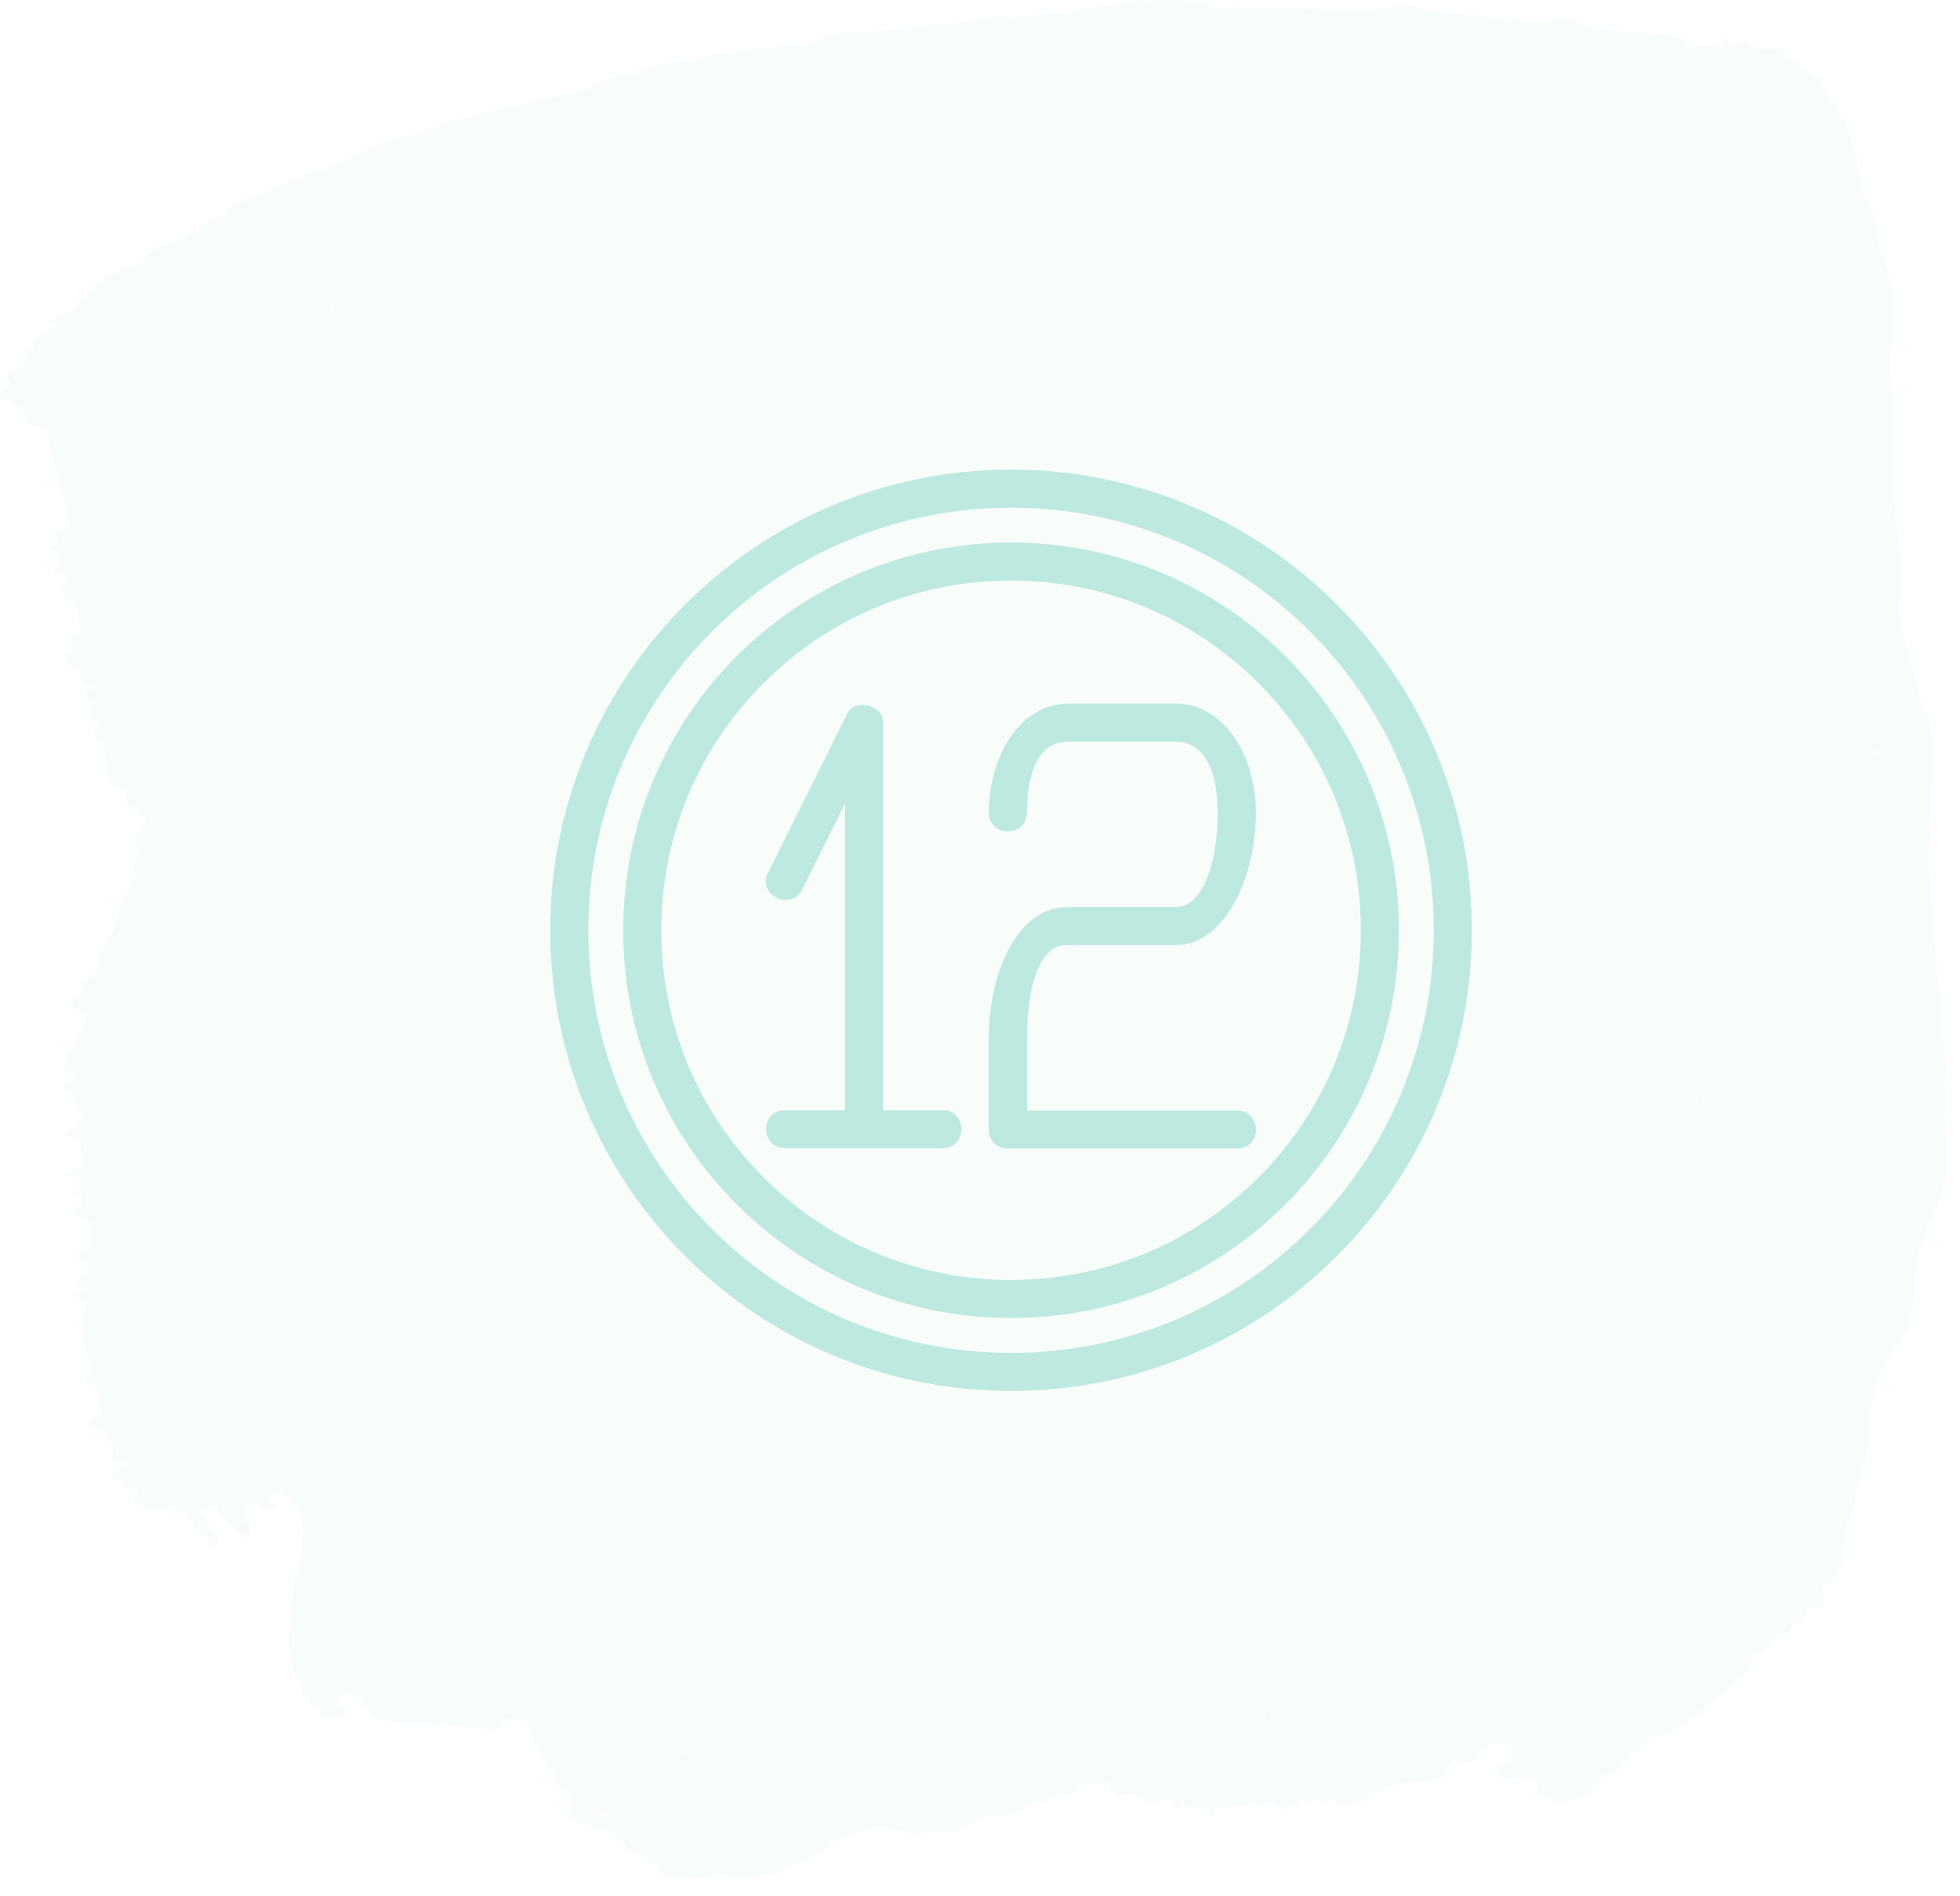
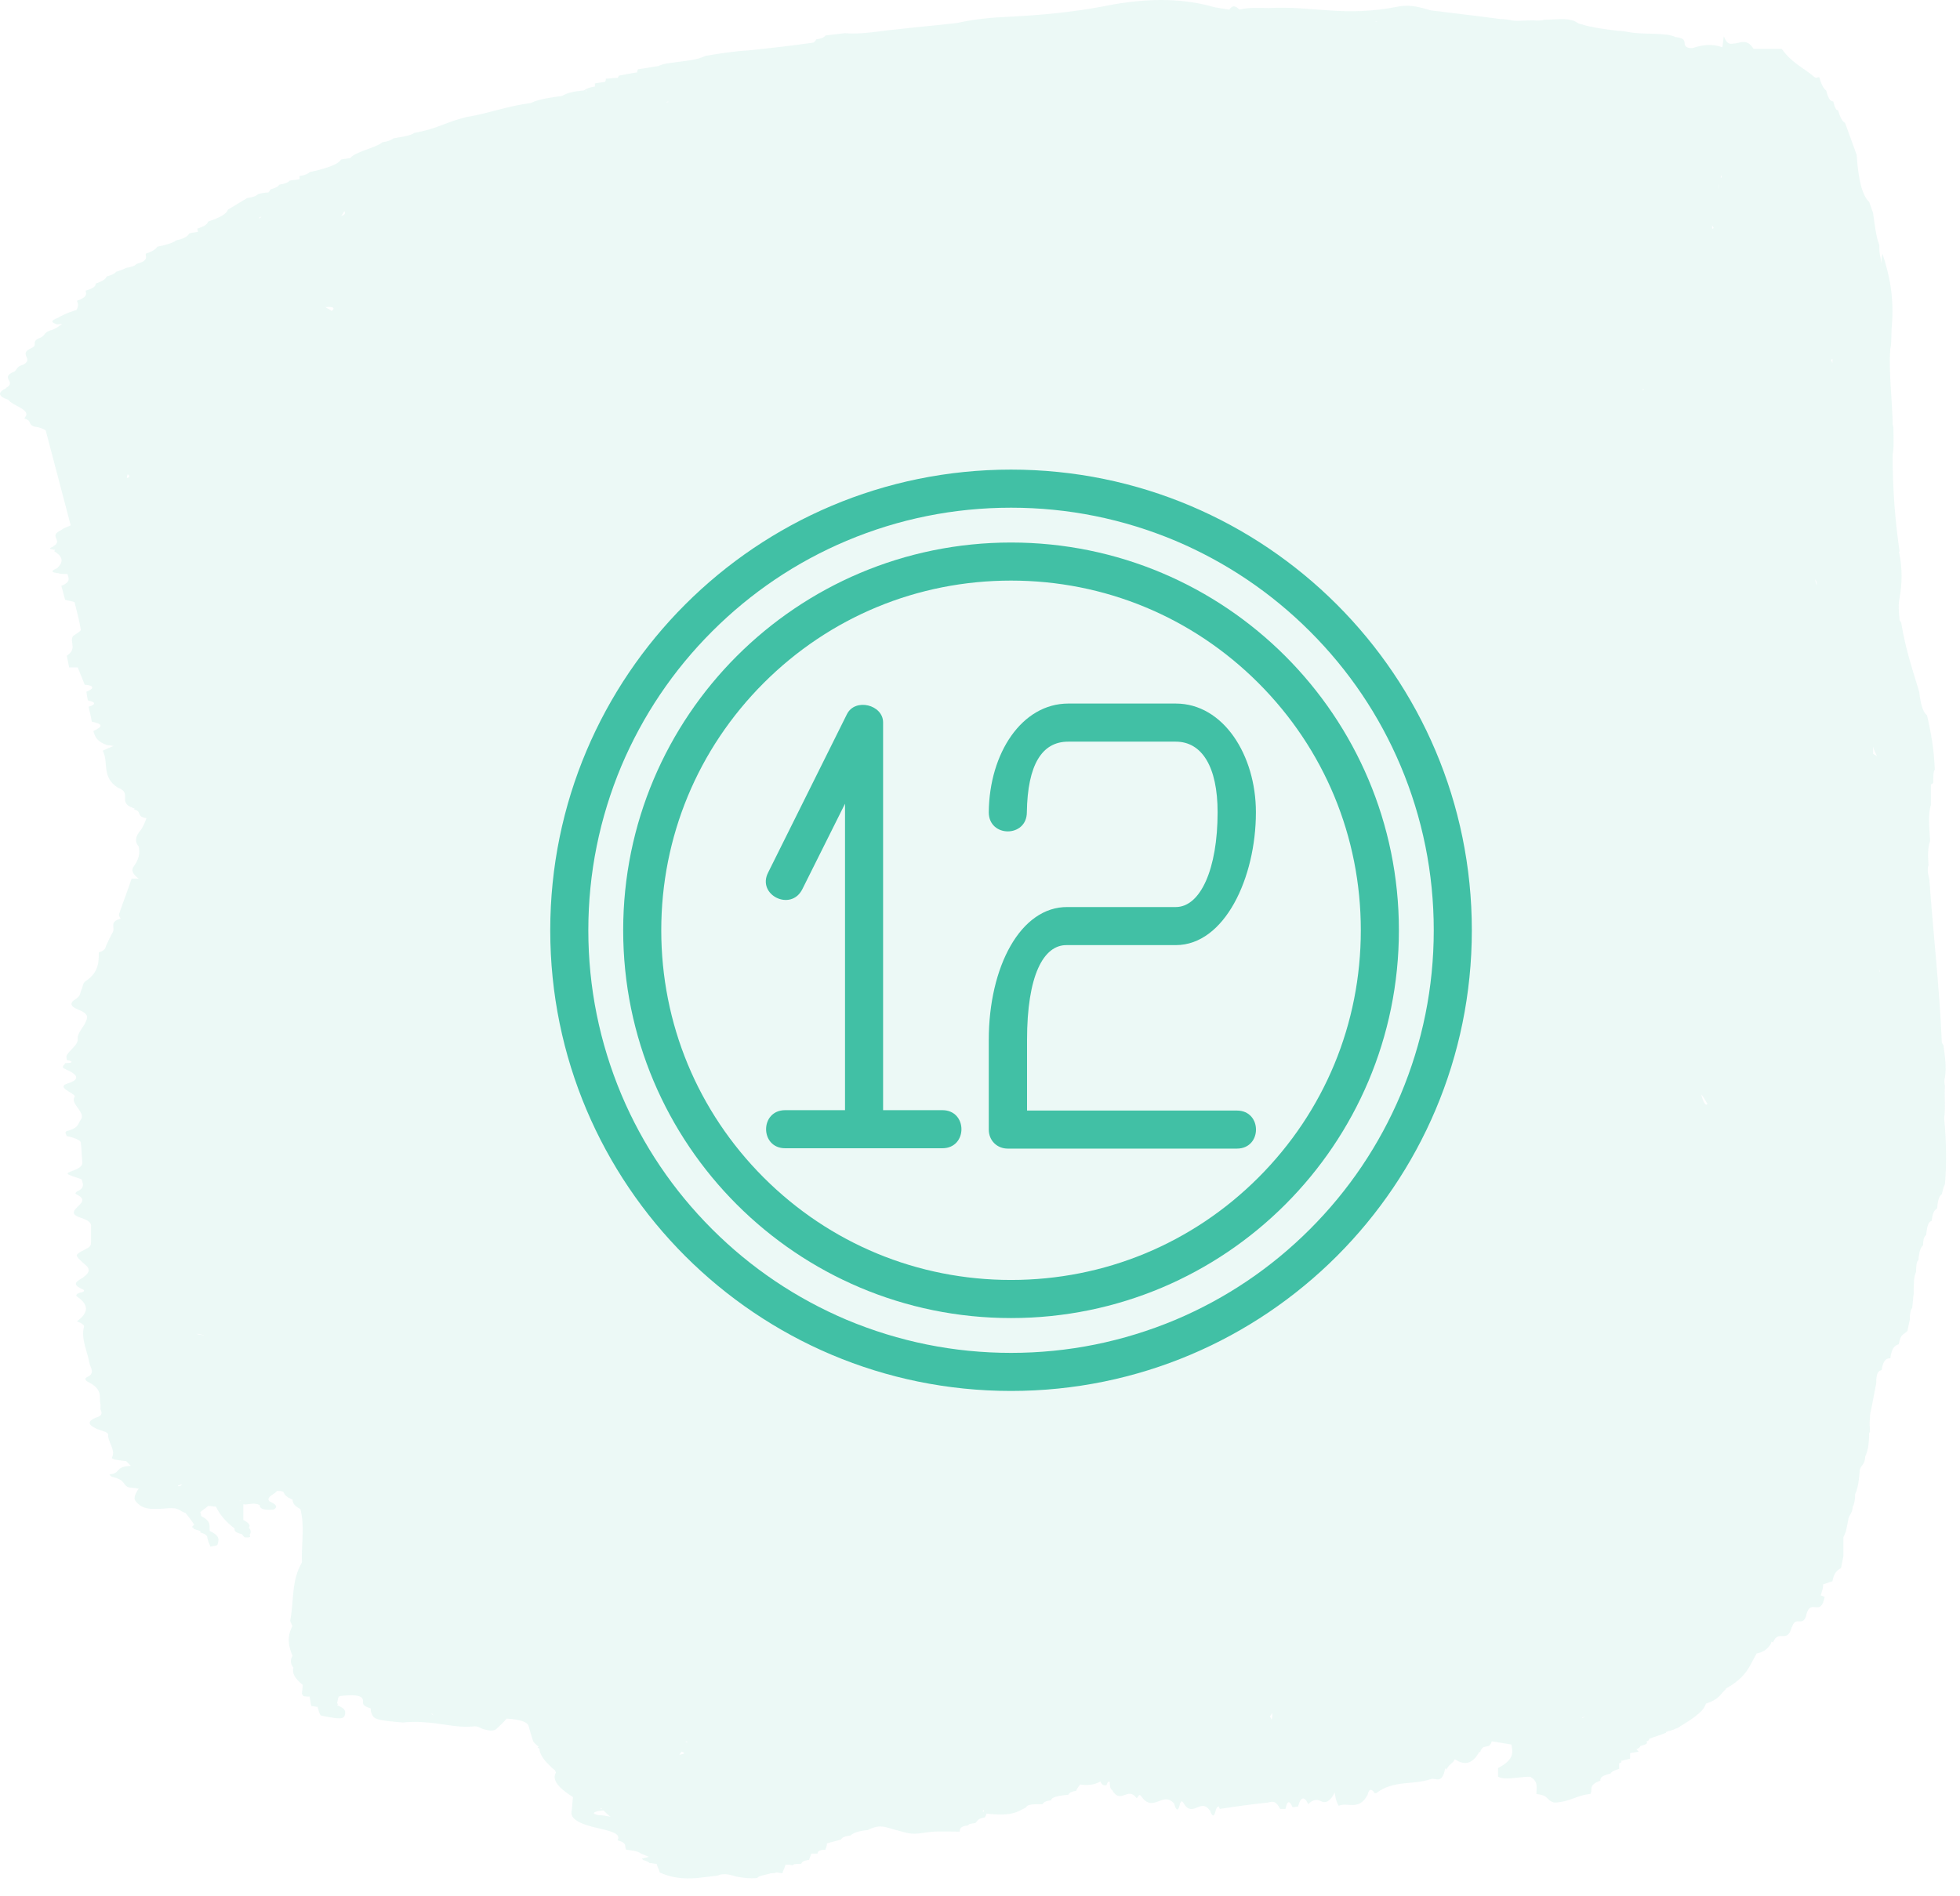
<svg xmlns="http://www.w3.org/2000/svg" width="61" height="59" viewBox="0 0 61 59" fill="none">
-   <g opacity="0.35">
+   <g>
    <path opacity="0.1" d="M60.508 34.806C60.556 34.488 60.508 34.122 60.532 33.804C60.508 33.706 60.508 33.633 60.532 33.535C60.581 33.217 60.532 32.875 60.483 32.533C60.459 32.509 60.459 32.484 60.435 32.46C60.362 30.749 60.167 29.063 60.046 27.377C60.021 27.279 59.997 27.181 59.997 27.083C59.997 27.059 59.997 26.986 60.021 26.937C59.997 26.619 59.997 26.375 60.07 26.179C60.046 25.764 59.997 25.373 60.094 25.055C60.094 24.835 60.094 24.64 60.094 24.419C60.119 24.419 60.143 24.395 60.167 24.371C60.167 24.175 60.167 24.029 60.216 23.955C60.192 23.32 60.094 22.782 59.973 22.269C59.851 22.171 59.778 21.951 59.73 21.536C59.535 20.876 59.316 20.265 59.17 19.385C59.146 19.361 59.146 19.336 59.122 19.312C59.097 19.067 59.073 18.823 59.122 18.603C59.195 18.188 59.219 17.699 59.097 17.161L59.122 17.186C58.976 16.184 58.903 15.182 58.903 14.155C58.952 13.935 58.927 13.593 58.927 13.3L58.903 13.202V13.104C58.879 12.347 58.781 11.565 58.83 10.856C58.879 10.685 58.854 10.367 58.879 10.148C58.952 9.243 58.806 8.559 58.587 7.899C58.562 7.997 58.562 8.095 58.538 8.192C58.538 8.119 58.538 8.046 58.514 7.972C58.489 7.85 58.489 7.753 58.489 7.63C58.392 7.386 58.344 6.995 58.295 6.628C58.246 6.506 58.222 6.408 58.173 6.286C57.955 6.091 57.833 5.577 57.784 4.82C57.663 4.478 57.541 4.16 57.42 3.818C57.347 3.793 57.274 3.671 57.201 3.427C57.152 3.451 57.104 3.354 57.055 3.158C56.982 3.158 56.909 3.109 56.836 2.816C56.763 2.767 56.69 2.645 56.617 2.4C56.569 2.4 56.52 2.449 56.471 2.4C56.131 2.107 55.791 1.985 55.45 1.521C55.158 1.521 54.867 1.521 54.575 1.521C54.38 1.203 54.186 1.325 54.016 1.35C53.894 1.35 53.772 1.447 53.651 1.13C53.627 1.252 53.627 1.35 53.602 1.472C53.286 1.35 52.97 1.399 52.678 1.496C52.654 1.496 52.605 1.496 52.581 1.496C52.265 1.423 52.63 1.203 52.143 1.154C51.876 1.007 51.171 1.081 50.733 1.007C50.611 0.983 50.49 0.959 50.32 0.959H50.344C49.979 0.91 49.541 0.861 49.25 0.763C49.055 0.739 49.08 0.641 48.836 0.616H48.861C48.642 0.568 48.301 0.616 48.058 0.616C47.985 0.641 47.888 0.641 47.815 0.641C47.621 0.616 47.304 0.665 47.086 0.641C46.964 0.616 46.843 0.592 46.672 0.592H46.697C46.137 0.519 45.554 0.445 44.922 0.372C44.8 0.348 44.678 0.348 44.533 0.323C44.265 0.25 43.925 0.128 43.536 0.201C41.834 0.543 40.885 0.177 39.499 0.25C39.159 0.25 38.867 0.225 38.575 0.299C38.454 0.177 38.356 0.152 38.259 0.299C38.089 0.274 37.919 0.25 37.797 0.225C36.946 -0.019 35.876 -0.117 34.32 0.201C33.42 0.372 32.424 0.47 31.451 0.519C30.867 0.543 30.332 0.592 29.797 0.714C29.19 0.788 28.558 0.836 27.95 0.91C27.39 0.959 26.831 1.081 26.296 1.032C26.102 1.056 25.883 1.081 25.688 1.105C25.664 1.154 25.567 1.203 25.396 1.227C25.396 1.252 25.372 1.276 25.323 1.325C24.643 1.423 23.986 1.496 23.281 1.57C22.843 1.594 22.381 1.667 21.944 1.741C21.725 1.863 21.384 1.887 21.044 1.936C20.825 1.961 20.631 1.985 20.485 2.058C20.266 2.083 20.071 2.132 19.853 2.156C19.853 2.181 19.828 2.205 19.828 2.254C19.634 2.278 19.439 2.327 19.269 2.352C19.245 2.376 19.245 2.4 19.22 2.425H19.196C19.075 2.425 18.977 2.449 18.856 2.449C18.856 2.474 18.856 2.498 18.831 2.547C18.734 2.572 18.613 2.572 18.515 2.596C18.515 2.62 18.515 2.645 18.515 2.694C18.345 2.718 18.224 2.767 18.175 2.816C17.883 2.84 17.64 2.889 17.494 2.987C17.129 3.036 16.765 3.085 16.521 3.207C15.768 3.305 15.233 3.525 14.503 3.647C13.895 3.793 13.604 4.013 12.899 4.136C12.753 4.233 12.509 4.258 12.242 4.307C12.193 4.356 12.072 4.404 11.902 4.429C11.707 4.6 11.05 4.722 10.905 4.918C10.807 4.942 10.71 4.942 10.613 4.967C10.516 5.138 10.078 5.26 9.64 5.358C9.592 5.406 9.494 5.455 9.324 5.48C9.324 5.504 9.324 5.529 9.324 5.577C9.227 5.602 9.105 5.602 9.008 5.626C8.984 5.675 8.862 5.724 8.692 5.749C8.668 5.797 8.595 5.846 8.424 5.895C8.4 5.92 8.4 5.944 8.351 5.993C8.23 5.993 8.133 6.017 8.035 6.042C7.987 6.091 7.89 6.14 7.695 6.164C7.5 6.286 7.282 6.408 7.087 6.531C7.063 6.653 6.844 6.775 6.479 6.897C6.455 6.97 6.382 7.044 6.139 7.117C6.139 7.142 6.163 7.19 6.163 7.215C6.066 7.239 5.993 7.239 5.896 7.264C5.847 7.337 5.798 7.41 5.482 7.484C5.385 7.557 5.166 7.63 4.899 7.679C4.85 7.753 4.753 7.826 4.534 7.899C4.534 7.997 4.631 8.119 4.242 8.217C4.218 8.266 4.096 8.315 3.926 8.339C3.829 8.388 3.707 8.437 3.61 8.461C3.586 8.51 3.488 8.559 3.318 8.608C3.294 8.681 3.197 8.754 2.978 8.828C2.978 8.901 2.929 8.974 2.662 9.048C2.686 9.145 2.735 9.243 2.394 9.365C2.443 9.463 2.443 9.561 2.37 9.659C2.37 9.659 2.37 9.659 2.346 9.659C2.102 9.732 1.908 9.83 1.786 9.903C1.568 9.976 1.592 10.05 1.786 10.099C1.957 10.074 1.957 10.099 1.835 10.148L1.811 10.172C1.738 10.221 1.641 10.27 1.543 10.294C1.349 10.367 1.422 10.441 1.251 10.514C0.935 10.636 1.203 10.734 0.984 10.832C0.546 11.027 1.057 11.149 0.741 11.345C0.498 11.418 0.546 11.492 0.449 11.565C-0.037 11.76 0.546 11.883 0.182 12.078H0.206C-0.11 12.225 -0.037 12.347 0.255 12.445C0.4 12.64 1.008 12.762 0.765 13.007V13.031C1.033 13.104 0.814 13.251 1.179 13.3C1.276 13.325 1.349 13.349 1.422 13.398L2.2 16.355C2.078 16.404 1.957 16.453 1.908 16.502C1.47 16.697 2.005 16.819 1.641 17.015H1.665C1.519 17.064 1.519 17.088 1.665 17.112H1.713L1.689 17.161C1.932 17.308 2.005 17.479 1.786 17.674H1.811C1.568 17.772 1.568 17.821 1.835 17.846H1.811C1.884 17.87 1.981 17.87 2.102 17.87C2.127 17.992 2.224 18.114 1.908 18.237C1.957 18.383 1.981 18.53 2.03 18.677C2.127 18.701 2.297 18.725 2.321 18.75C2.394 19.043 2.467 19.312 2.516 19.605C2.516 19.654 2.37 19.727 2.273 19.801C2.151 19.996 2.419 20.192 2.078 20.412C2.102 20.534 2.127 20.656 2.151 20.778C2.248 20.778 2.321 20.778 2.419 20.778C2.492 20.949 2.564 21.145 2.637 21.316C2.954 21.34 2.929 21.438 2.686 21.536C2.71 21.634 2.71 21.707 2.735 21.805C2.978 21.854 3.002 21.927 2.759 22C2.783 22.147 2.832 22.293 2.856 22.465C3.197 22.538 3.221 22.611 2.905 22.758C2.954 22.904 2.978 23.075 3.343 23.198C3.416 23.198 3.488 23.222 3.537 23.222C3.416 23.271 3.294 23.32 3.197 23.369C3.391 23.735 3.148 24.175 3.659 24.517C4.145 24.688 3.634 24.982 4.145 25.153L4.194 25.177L4.169 25.202C4.437 25.25 4.218 25.422 4.558 25.47C4.51 25.593 4.461 25.739 4.364 25.861C4.242 26.008 4.169 26.179 4.315 26.35C4.364 26.57 4.315 26.766 4.169 26.961C4.072 27.083 4.121 27.206 4.315 27.352C4.242 27.352 4.169 27.352 4.096 27.352C3.975 27.719 3.829 28.085 3.707 28.452C3.683 28.501 3.732 28.55 3.756 28.599C3.391 28.696 3.586 28.867 3.513 29.014C3.44 29.136 3.391 29.258 3.318 29.405C3.27 29.478 3.318 29.576 3.075 29.649C3.075 29.943 3.075 30.26 2.686 30.529C2.564 30.602 2.589 30.7 2.54 30.798C2.492 30.896 2.516 30.994 2.37 31.091C2.2 31.189 2.127 31.311 2.443 31.433C2.808 31.58 2.71 31.702 2.662 31.824C2.589 31.995 2.394 32.166 2.419 32.362C2.419 32.533 2.175 32.68 2.078 32.851C2.054 32.9 2.078 32.949 2.078 32.997C2.297 33.046 2.273 33.095 2.03 33.095C2.005 33.169 1.859 33.217 2.054 33.291C2.443 33.462 2.492 33.608 2.102 33.731C1.932 33.779 1.957 33.853 2.054 33.926C2.151 33.999 2.37 34.097 2.321 34.146C2.175 34.366 2.686 34.635 2.516 34.855C2.419 34.977 2.467 35.099 2.127 35.197C1.981 35.221 2.054 35.295 2.078 35.368C2.321 35.417 2.492 35.49 2.516 35.563C2.54 35.783 2.54 35.979 2.564 36.199C2.564 36.297 2.467 36.37 2.273 36.443C2.005 36.541 2.03 36.541 2.54 36.712C2.589 36.859 2.637 36.981 2.419 37.079C2.37 37.103 2.321 37.152 2.37 37.176C2.735 37.347 2.492 37.47 2.37 37.616C2.297 37.69 2.2 37.812 2.516 37.91C2.881 38.032 2.832 38.13 2.832 38.227C2.832 38.374 2.832 38.52 2.832 38.667C2.832 38.716 2.832 38.765 2.783 38.814C2.662 38.912 2.346 39.009 2.394 39.107C2.443 39.205 2.613 39.327 2.71 39.425C2.832 39.571 2.71 39.669 2.589 39.767C2.443 39.865 2.175 39.962 2.564 40.133C2.637 40.158 2.637 40.207 2.54 40.231C2.394 40.256 2.321 40.329 2.419 40.378C2.832 40.671 2.686 40.916 2.394 41.136C2.54 41.184 2.637 41.258 2.613 41.306C2.516 41.673 2.71 42.04 2.783 42.431C2.808 42.577 2.978 42.748 2.71 42.871C2.637 42.895 2.637 42.968 2.735 43.017C3.221 43.262 3.075 43.482 3.124 43.702C3.148 43.775 3.099 43.848 3.148 43.921C3.172 43.995 3.172 44.068 3.026 44.117C2.686 44.239 2.686 44.386 3.221 44.557C3.318 44.581 3.367 44.63 3.367 44.655C3.343 44.874 3.61 45.143 3.488 45.363C3.44 45.437 3.707 45.461 3.926 45.486C3.975 45.534 4.023 45.583 4.072 45.632C3.561 45.657 3.78 45.852 3.416 45.901C3.391 45.901 3.44 45.95 3.488 45.974C3.902 46.072 3.805 46.194 3.975 46.292C4.023 46.316 4.194 46.316 4.315 46.341C4.145 46.61 4.145 46.683 4.315 46.83C4.485 46.976 4.704 47.001 5.239 46.952C5.604 46.927 5.58 47.05 5.774 47.098C5.871 47.221 5.969 47.343 6.042 47.465C6.017 47.489 5.993 47.514 5.969 47.538C6.017 47.563 6.042 47.563 6.017 47.587C6.066 47.612 6.139 47.636 6.236 47.66C6.236 47.685 6.236 47.685 6.236 47.709C6.406 47.758 6.455 47.807 6.455 47.88C6.479 47.978 6.504 48.052 6.552 48.149C6.625 48.125 6.771 48.125 6.771 48.076C6.82 47.929 6.844 47.807 6.528 47.66C6.504 47.514 6.601 47.367 6.26 47.196C6.26 47.147 6.236 47.098 6.236 47.074C6.309 47.001 6.406 46.952 6.479 46.879C6.552 46.879 6.649 46.903 6.722 46.903C6.82 47.123 7.014 47.367 7.306 47.587C7.282 47.636 7.306 47.709 7.525 47.758C7.549 47.783 7.598 47.856 7.622 47.856C7.865 47.88 7.768 47.807 7.768 47.783C7.817 47.709 7.817 47.636 7.744 47.563C7.792 47.489 7.768 47.416 7.573 47.318C7.573 47.147 7.573 47.001 7.573 46.83C7.744 46.854 7.89 46.756 8.084 46.854C8.084 46.879 8.084 46.903 8.108 46.927C8.133 46.976 8.23 47.001 8.376 47.001C8.449 47.001 8.522 47.001 8.546 46.976C8.643 46.903 8.595 46.83 8.376 46.732C8.279 46.585 8.57 46.512 8.619 46.414C8.692 46.414 8.765 46.414 8.813 46.439C8.862 46.512 8.862 46.585 9.105 46.683C9.105 46.781 9.154 46.879 9.348 46.976C9.494 47.538 9.373 48.076 9.397 48.638C9.057 49.225 9.154 49.836 9.032 50.447C9.032 50.495 9.081 50.569 9.105 50.618C8.935 50.911 8.959 51.229 9.105 51.546C9.032 51.668 9.032 51.791 9.13 51.913C9.081 52.084 9.178 52.255 9.421 52.45C9.421 52.548 9.397 52.646 9.397 52.744C9.446 52.768 9.446 52.793 9.421 52.793C9.494 52.817 9.567 52.817 9.64 52.817V52.842C9.665 52.939 9.665 53.037 9.689 53.11C9.762 53.11 9.81 53.135 9.883 53.135C9.908 53.233 9.932 53.33 9.981 53.404C10.564 53.526 10.71 53.526 10.734 53.379C10.759 53.281 10.759 53.184 10.491 53.086L10.516 53.061L10.491 53.013C10.516 52.939 10.516 52.866 10.54 52.817C10.564 52.817 10.588 52.793 10.637 52.793C11.075 52.744 11.269 52.793 11.294 52.915C11.318 53.013 11.221 53.086 11.537 53.184C11.537 53.233 11.537 53.281 11.561 53.33C11.634 53.526 11.707 53.55 12.534 53.623C12.947 53.575 13.433 53.623 13.895 53.697C14.211 53.746 14.455 53.77 14.722 53.746C14.868 53.721 14.941 53.795 15.014 53.819C15.233 53.892 15.379 53.892 15.452 53.819C15.549 53.721 15.67 53.623 15.768 53.501C16.181 53.526 16.4 53.599 16.448 53.721C16.497 53.892 16.546 54.063 16.594 54.21C16.619 54.259 16.716 54.332 16.765 54.381C16.716 54.406 16.716 54.406 16.789 54.43C16.789 54.65 17.008 54.894 17.275 55.114C17.275 55.139 17.299 55.163 17.299 55.188C17.154 55.432 17.445 55.701 17.834 55.945C17.81 56.092 17.81 56.263 17.786 56.41C17.762 56.605 17.98 56.776 18.661 56.923C19.22 57.045 19.293 57.143 19.22 57.289C19.561 57.387 19.415 57.485 19.488 57.583C19.682 57.607 19.877 57.631 19.95 57.705C20.023 57.729 20.12 57.778 20.193 57.803C20.12 57.827 20.047 57.851 19.974 57.851C19.998 57.876 20.023 57.9 19.998 57.9C20.12 57.925 20.193 57.974 20.217 57.998C20.29 57.998 20.363 58.022 20.436 58.022C20.46 58.12 20.509 58.194 20.533 58.291C20.849 58.438 21.239 58.511 21.725 58.462C21.919 58.438 22.114 58.413 22.333 58.389C22.479 58.316 22.673 58.34 22.892 58.413C23.111 58.462 23.354 58.487 23.573 58.462C23.597 58.389 23.865 58.365 23.986 58.316C24.059 58.316 24.132 58.316 24.156 58.291C24.229 58.291 24.302 58.316 24.351 58.316C24.375 58.218 24.424 58.145 24.448 58.047C24.521 58.047 24.594 58.047 24.667 58.071C24.691 58.022 24.789 58.022 24.934 58.022C24.959 57.974 24.983 57.925 25.178 57.9C25.202 57.827 25.226 57.778 25.251 57.705C25.323 57.705 25.372 57.705 25.445 57.705C25.445 57.656 25.469 57.583 25.688 57.583C25.713 57.509 25.737 57.46 25.737 57.387C25.883 57.338 26.029 57.314 26.175 57.265C26.199 57.216 26.247 57.167 26.466 57.143C26.539 57.069 26.709 56.996 27.001 56.972C27.317 56.825 27.415 56.825 27.804 56.947C28.339 57.094 28.363 57.118 28.825 57.045C29.141 56.996 29.506 57.02 29.87 57.02C29.87 56.947 29.87 56.849 30.138 56.825C30.138 56.776 30.211 56.776 30.357 56.752C30.43 56.678 30.43 56.605 30.649 56.581C30.673 56.532 30.697 56.507 30.697 56.458C31.524 56.556 31.694 56.385 31.937 56.263C31.962 56.165 32.18 56.165 32.448 56.165C32.472 56.116 32.521 56.067 32.715 56.043C32.715 55.945 32.959 55.896 33.25 55.872C33.275 55.823 33.323 55.774 33.493 55.75C33.518 55.676 33.566 55.627 33.615 55.554C33.834 55.579 34.053 55.579 34.247 55.456C34.296 55.579 34.344 55.579 34.417 55.579C34.442 55.603 34.466 55.481 34.49 55.456L34.515 55.481L34.539 55.456C34.539 55.456 34.539 55.456 34.539 55.481C34.539 55.627 34.563 55.701 34.612 55.725C34.879 56.19 35.098 55.603 35.366 55.97H35.39C35.439 55.896 35.463 55.823 35.536 55.945C35.901 56.434 36.193 55.75 36.533 56.141V56.116C36.606 56.41 36.679 56.385 36.727 56.141L36.776 56.067L36.825 56.116C37.116 56.63 37.36 55.945 37.651 56.361V56.336C37.724 56.581 37.797 56.581 37.846 56.312V56.336C37.87 56.238 37.919 56.238 37.943 56.238C37.943 56.263 37.943 56.287 37.968 56.312C38.454 56.238 38.964 56.165 39.451 56.116C39.572 56.092 39.694 56.019 39.84 56.312C39.888 56.312 39.961 56.312 40.01 56.312C40.059 56.043 40.132 56.043 40.229 56.263C40.277 56.263 40.35 56.238 40.399 56.238C40.472 55.945 40.593 55.896 40.715 56.165C40.837 56.043 40.958 55.994 41.104 56.067C41.274 56.165 41.42 56.043 41.542 55.798V55.823C41.566 56.019 41.615 56.141 41.663 56.214C41.955 56.092 42.296 56.385 42.563 55.872C42.612 55.652 42.709 55.701 42.782 55.823H42.831C43.365 55.407 43.973 55.579 44.533 55.383C44.678 55.334 44.873 55.554 44.97 55.09L44.995 55.041L45.019 55.09C45.092 54.919 45.189 54.919 45.262 54.797C45.262 54.797 45.262 54.772 45.286 54.772C45.554 54.943 45.797 54.943 46.016 54.577L46.04 54.528L46.064 54.552C46.162 54.234 46.332 54.503 46.429 54.21C46.624 54.234 46.867 54.283 47.037 54.308C47.086 54.552 47.134 54.772 46.624 55.041C46.624 55.139 46.624 55.212 46.624 55.31C46.843 55.432 47.28 55.31 47.621 55.31C47.888 55.456 47.815 55.652 47.815 55.847C48.228 55.896 48.107 56.043 48.374 56.116C48.885 56.092 49.031 55.896 49.493 55.847C49.59 55.725 49.396 55.579 49.809 55.432C49.809 55.359 49.809 55.285 50.125 55.212C50.149 55.163 50.222 55.114 50.393 55.065C50.393 55.017 50.393 54.943 50.393 54.894C50.465 54.87 50.49 54.846 50.441 54.821C50.538 54.797 50.636 54.772 50.733 54.748C50.733 54.699 50.733 54.626 50.733 54.577C50.83 54.552 50.928 54.552 51 54.528C50.976 54.503 50.952 54.479 50.928 54.454C51 54.43 51.049 54.381 51.049 54.357C51.219 54.308 51.292 54.283 51.244 54.21C51.316 54.186 51.341 54.161 51.316 54.137C51.487 54.063 51.681 54.014 51.852 53.941C51.852 53.941 51.852 53.941 51.852 53.917C51.876 53.917 51.9 53.892 51.924 53.892C52.046 53.868 52.143 53.819 52.192 53.795L52.168 53.819C52.605 53.55 53.019 53.306 53.092 53.037C53.529 52.89 53.529 52.744 53.724 52.573H53.699C54.38 52.206 54.453 51.84 54.672 51.473C54.818 51.449 54.988 51.375 55.11 51.18L55.134 51.106L55.183 51.131C55.353 50.691 55.62 51.204 55.766 50.642V50.666C55.888 50.251 56.131 50.715 56.228 50.227C56.374 49.762 56.666 50.349 56.788 49.713L56.666 49.664C56.69 49.567 56.739 49.469 56.739 49.347C56.739 49.347 56.739 49.347 56.739 49.322C56.836 49.298 56.933 49.249 57.031 49.225C57.079 48.931 57.201 48.883 57.298 48.809C57.322 48.687 57.347 48.565 57.371 48.443C57.371 48.247 57.371 48.052 57.371 47.856C57.395 47.807 57.42 47.758 57.444 47.685C57.468 47.587 57.493 47.465 57.517 47.343C57.541 47.123 57.639 47.172 57.663 46.903C57.711 46.83 57.736 46.683 57.736 46.512C57.809 46.365 57.857 46.121 57.882 45.754C57.93 45.583 58.028 45.632 58.052 45.339C58.125 45.192 58.173 44.948 58.173 44.606L58.198 44.581C58.198 44.435 58.173 44.312 58.198 44.19C58.198 44.166 58.198 44.166 58.198 44.141C58.198 44.019 58.222 43.922 58.246 43.824C58.295 43.579 58.344 43.31 58.392 43.066C58.392 42.724 58.465 42.675 58.562 42.651C58.611 42.309 58.733 42.284 58.83 42.284C58.879 41.942 58.976 41.893 59.097 41.844C59.146 41.502 59.268 41.551 59.365 41.429C59.389 41.306 59.413 41.184 59.438 41.087C59.438 40.891 59.462 40.769 59.511 40.72C59.535 40.573 59.535 40.427 59.559 40.28C59.559 39.987 59.559 39.742 59.632 39.596C59.632 39.4 59.657 39.254 59.705 39.229C59.73 38.936 59.778 38.838 59.851 38.765C59.851 38.569 59.9 38.472 59.948 38.447C59.973 38.154 60.021 38.032 60.119 38.007C60.143 37.739 60.216 37.665 60.289 37.616C60.313 37.323 60.362 37.225 60.435 37.176C60.459 37.079 60.483 36.956 60.532 36.859C60.581 36.297 60.581 35.588 60.508 34.806ZM18.613 2.791C18.588 2.816 18.588 2.816 18.613 2.791V2.791ZM42.879 0.665C42.855 0.665 42.806 0.69 42.782 0.69C42.782 0.69 42.782 0.69 42.806 0.69C42.806 0.665 42.855 0.665 42.879 0.665ZM58.489 30.212C58.489 30.212 58.465 30.187 58.489 30.212C58.465 30.187 58.489 30.187 58.489 30.212C58.489 30.187 58.489 30.187 58.489 30.187C58.489 30.212 58.514 30.236 58.514 30.26C58.489 30.236 58.489 30.212 58.489 30.212C58.489 30.187 58.489 30.212 58.489 30.212ZM20.728 3.183C20.752 3.183 20.777 3.158 20.801 3.158C20.801 3.183 20.777 3.183 20.728 3.183C20.752 3.183 20.752 3.183 20.728 3.183ZM10.71 6.579C10.734 6.579 10.734 6.604 10.734 6.628C10.734 6.677 10.686 6.702 10.613 6.726C10.662 6.677 10.686 6.628 10.71 6.579ZM55.085 12.249C55.085 12.298 55.085 12.347 55.085 12.396C55.085 12.347 55.085 12.298 55.085 12.249ZM53.553 5.553C53.553 5.529 53.553 5.529 53.553 5.504C53.553 5.48 53.553 5.48 53.553 5.455C53.529 5.553 53.505 5.651 53.505 5.749C53.505 5.7 53.529 5.626 53.529 5.577C53.553 5.577 53.553 5.577 53.553 5.553ZM53.553 5.553C53.553 5.529 53.553 5.48 53.578 5.455C53.578 5.455 53.578 5.455 53.578 5.48C53.578 5.504 53.578 5.504 53.578 5.529C53.553 5.529 53.553 5.529 53.553 5.553ZM51.122 12.151C51.122 12.102 51.146 12.103 51.171 12.127C51.171 12.127 51.146 12.127 51.122 12.151ZM53.286 7.117C53.286 7.093 53.286 7.068 53.286 7.019C53.31 7.044 53.31 7.068 53.335 7.093C53.31 7.117 53.31 7.117 53.286 7.117ZM52.946 34.073C53.019 34.146 53.067 34.244 53.14 34.366C53.092 34.439 53.019 34.342 52.946 34.073ZM53.529 5.626C53.529 5.675 53.505 5.724 53.505 5.773C53.505 5.797 53.481 5.846 53.481 5.871C53.481 5.871 53.481 5.871 53.481 5.846C53.505 5.797 53.505 5.724 53.529 5.651C53.529 5.651 53.529 5.651 53.529 5.626ZM23.451 53.257C23.451 53.257 23.476 53.257 23.451 53.257C23.476 53.257 23.451 53.257 23.451 53.257ZM8.011 40.793C7.962 40.793 7.89 40.818 7.841 40.818C7.89 40.818 7.962 40.818 8.011 40.793ZM56.496 18.041C56.52 18.066 56.544 18.139 56.544 18.212C56.52 18.163 56.496 18.09 56.496 18.041ZM55.134 15.622C55.134 15.597 55.134 15.597 55.134 15.597C55.134 15.622 55.134 15.622 55.134 15.622ZM55.11 11.54V11.565C55.11 11.54 55.11 11.516 55.11 11.492C55.085 11.516 55.11 11.516 55.11 11.54ZM10.127 9.561C10.37 9.537 10.443 9.585 10.321 9.683C10.272 9.634 10.2 9.61 10.127 9.561ZM7.355 12.42H7.379C7.379 12.396 7.379 12.396 7.355 12.42ZM5.628 38.105C5.604 38.081 5.604 38.081 5.628 38.105H5.653C5.628 38.081 5.628 38.081 5.628 38.105ZM9.057 45.339C9.032 45.339 9.032 45.314 9.057 45.339C9.057 45.314 9.057 45.339 9.057 45.339ZM22.163 53.721H22.187H22.163ZM3.975 14.766C4.023 14.791 4.048 14.84 3.999 14.864C3.999 14.864 3.975 14.864 3.95 14.889C3.95 14.84 3.95 14.815 3.975 14.766ZM6.698 29.209C6.674 29.209 6.674 29.209 6.649 29.209C6.674 29.209 6.698 29.209 6.698 29.209ZM21.141 54.626C21.166 54.601 21.19 54.552 21.214 54.528C21.287 54.552 21.311 54.577 21.263 54.601C21.239 54.601 21.19 54.626 21.141 54.626ZM21.36 54.21C21.384 54.21 21.384 54.234 21.409 54.234C21.384 54.234 21.36 54.234 21.336 54.234C21.36 54.21 21.36 54.21 21.36 54.21ZM59.097 24.664C59.097 24.688 59.097 24.737 59.097 24.786C59.097 24.737 59.097 24.688 59.097 24.664ZM58.295 23.247C58.319 23.344 58.368 23.442 58.417 23.54C58.368 23.515 58.344 23.491 58.295 23.466C58.295 23.393 58.295 23.32 58.295 23.247ZM57.42 12.2V12.225C57.42 12.225 57.42 12.225 57.42 12.2ZM57.031 11.296C57.006 11.272 57.006 11.223 56.982 11.198C57.006 11.198 57.006 11.198 57.031 11.174C57.031 11.223 57.031 11.272 57.031 11.296ZM54.964 5.651C54.964 5.675 54.964 5.675 54.964 5.651C54.964 5.675 54.964 5.651 54.964 5.651ZM17.081 4.356C17.056 4.356 17.008 4.356 16.959 4.38C17.008 4.38 17.032 4.356 17.081 4.356ZM6.187 41.526C6.26 41.551 6.333 41.551 6.358 41.575C6.285 41.551 6.187 41.551 6.114 41.526C6.139 41.526 6.163 41.526 6.187 41.526ZM10.662 49.787C10.637 49.787 10.637 49.787 10.637 49.787H10.662ZM20.509 56.849C20.533 56.849 20.533 56.849 20.533 56.849C20.509 56.849 20.509 56.849 20.509 56.849ZM49.274 53.453C49.274 53.453 49.298 53.453 49.323 53.453C49.298 53.453 49.274 53.477 49.25 53.477C49.25 53.477 49.25 53.477 49.225 53.477C49.25 53.477 49.25 53.453 49.274 53.453ZM11.78 5.773C11.804 5.773 11.804 5.773 11.829 5.773C11.804 5.773 11.804 5.773 11.78 5.773ZM5.555 46.267C5.531 46.267 5.531 46.243 5.555 46.243C5.555 46.243 5.604 46.219 5.628 46.219C5.653 46.219 5.653 46.219 5.677 46.219C5.628 46.243 5.604 46.267 5.555 46.267C5.58 46.292 5.58 46.292 5.555 46.267ZM7.549 46.707C7.525 46.707 7.476 46.707 7.452 46.732C7.452 46.707 7.476 46.707 7.549 46.707ZM18.734 56.312C18.71 56.312 18.71 56.312 18.686 56.312C18.686 56.287 18.71 56.287 18.734 56.312C18.71 56.287 18.734 56.287 18.734 56.312ZM18.272 2.84C18.248 2.84 18.224 2.84 18.224 2.816L18.272 2.84ZM8.133 6.751C8.108 6.775 8.084 6.799 8.06 6.799C8.06 6.775 8.084 6.751 8.133 6.751ZM13.409 53.355C13.433 53.355 13.433 53.355 13.458 53.355C13.458 53.379 13.482 53.379 13.506 53.404C13.458 53.379 13.433 53.355 13.409 53.355ZM18.588 56.385C18.613 56.385 18.71 56.361 18.783 56.361C18.856 56.434 18.929 56.507 19.002 56.556C18.88 56.532 18.758 56.507 18.637 56.507C18.369 56.458 18.515 56.41 18.588 56.385ZM30.6 56.41C30.576 56.385 30.6 56.361 30.6 56.336C30.624 56.361 30.624 56.385 30.6 56.41ZM39.572 53.526C39.572 53.526 39.548 53.477 39.524 53.428C39.548 53.404 39.572 53.355 39.597 53.33C39.597 53.404 39.597 53.501 39.572 53.526Z" fill="#40C0A6" />
    <path d="M24.971 27.68C24.616 28.391 23.549 27.858 23.905 27.165L26.358 22.234C26.613 21.719 27.484 21.938 27.484 22.489V34.56H29.327C30.121 34.56 30.121 35.746 29.327 35.746H26.891H24.438C23.644 35.746 23.644 34.56 24.438 34.56H26.299V25.02L24.971 27.68Z" fill="#41C0A5" />
    <path d="M31.958 25.286C31.958 26.08 30.773 26.08 30.773 25.286C30.79 23.443 31.804 21.902 33.249 21.902H36.592C38.073 21.902 39.087 23.508 39.087 25.286C39.087 27.325 38.115 29.422 36.592 29.422H33.226H33.208C32.473 29.405 31.964 30.371 31.964 32.374V34.572H38.494C39.288 34.572 39.288 35.757 38.494 35.757H31.365C31.027 35.757 30.773 35.502 30.773 35.165V32.374C30.773 30.098 31.762 28.22 33.226 28.237H36.592C37.362 28.237 37.895 27.052 37.895 25.286C37.895 23.864 37.404 23.088 36.592 23.088H33.244C32.432 23.088 31.981 23.799 31.958 25.286Z" fill="#41C0A5" />
    <path d="M31.466 15.805C33.244 15.805 34.962 16.154 36.586 16.836C38.15 17.499 39.561 18.448 40.77 19.657C41.979 20.865 42.927 22.27 43.59 23.84C44.272 25.458 44.622 27.183 44.622 28.96C44.622 30.738 44.272 32.457 43.59 34.08C42.927 35.645 41.979 37.055 40.77 38.264C39.561 39.473 38.156 40.421 36.586 41.085C34.962 41.766 33.244 42.116 31.466 42.116C29.688 42.116 27.97 41.766 26.346 41.085C24.781 40.421 23.371 39.473 22.162 38.264C20.953 37.055 20.005 35.651 19.341 34.08C18.66 32.457 18.31 30.738 18.31 28.96C18.31 27.183 18.66 25.464 19.341 23.84C20.005 22.276 20.953 20.865 22.162 19.657C23.371 18.448 24.776 17.499 26.346 16.836C27.964 16.154 29.688 15.805 31.466 15.805ZM31.466 14.619C23.543 14.619 17.125 21.037 17.125 28.96C17.125 36.883 23.543 43.301 31.466 43.301C39.389 43.301 45.807 36.883 45.807 28.96C45.807 21.037 39.383 14.619 31.466 14.619Z" fill="#41C0A5" />
    <path d="M31.466 18.074C34.375 18.074 37.107 19.206 39.164 21.262C41.22 23.319 42.352 26.051 42.352 28.96C42.352 31.87 41.22 34.602 39.164 36.658C37.107 38.714 34.375 39.846 31.466 39.846C28.556 39.846 25.824 38.714 23.768 36.658C21.712 34.602 20.58 31.864 20.58 28.96C20.58 26.056 21.712 23.319 23.768 21.262C25.824 19.206 28.556 18.074 31.466 18.074ZM31.466 16.889C24.799 16.889 19.395 22.294 19.395 28.96C19.395 35.627 24.799 41.032 31.466 41.032C38.133 41.032 43.537 35.627 43.537 28.96C43.537 22.294 38.133 16.889 31.466 16.889Z" fill="#41C0A5" />
  </g>
</svg>
